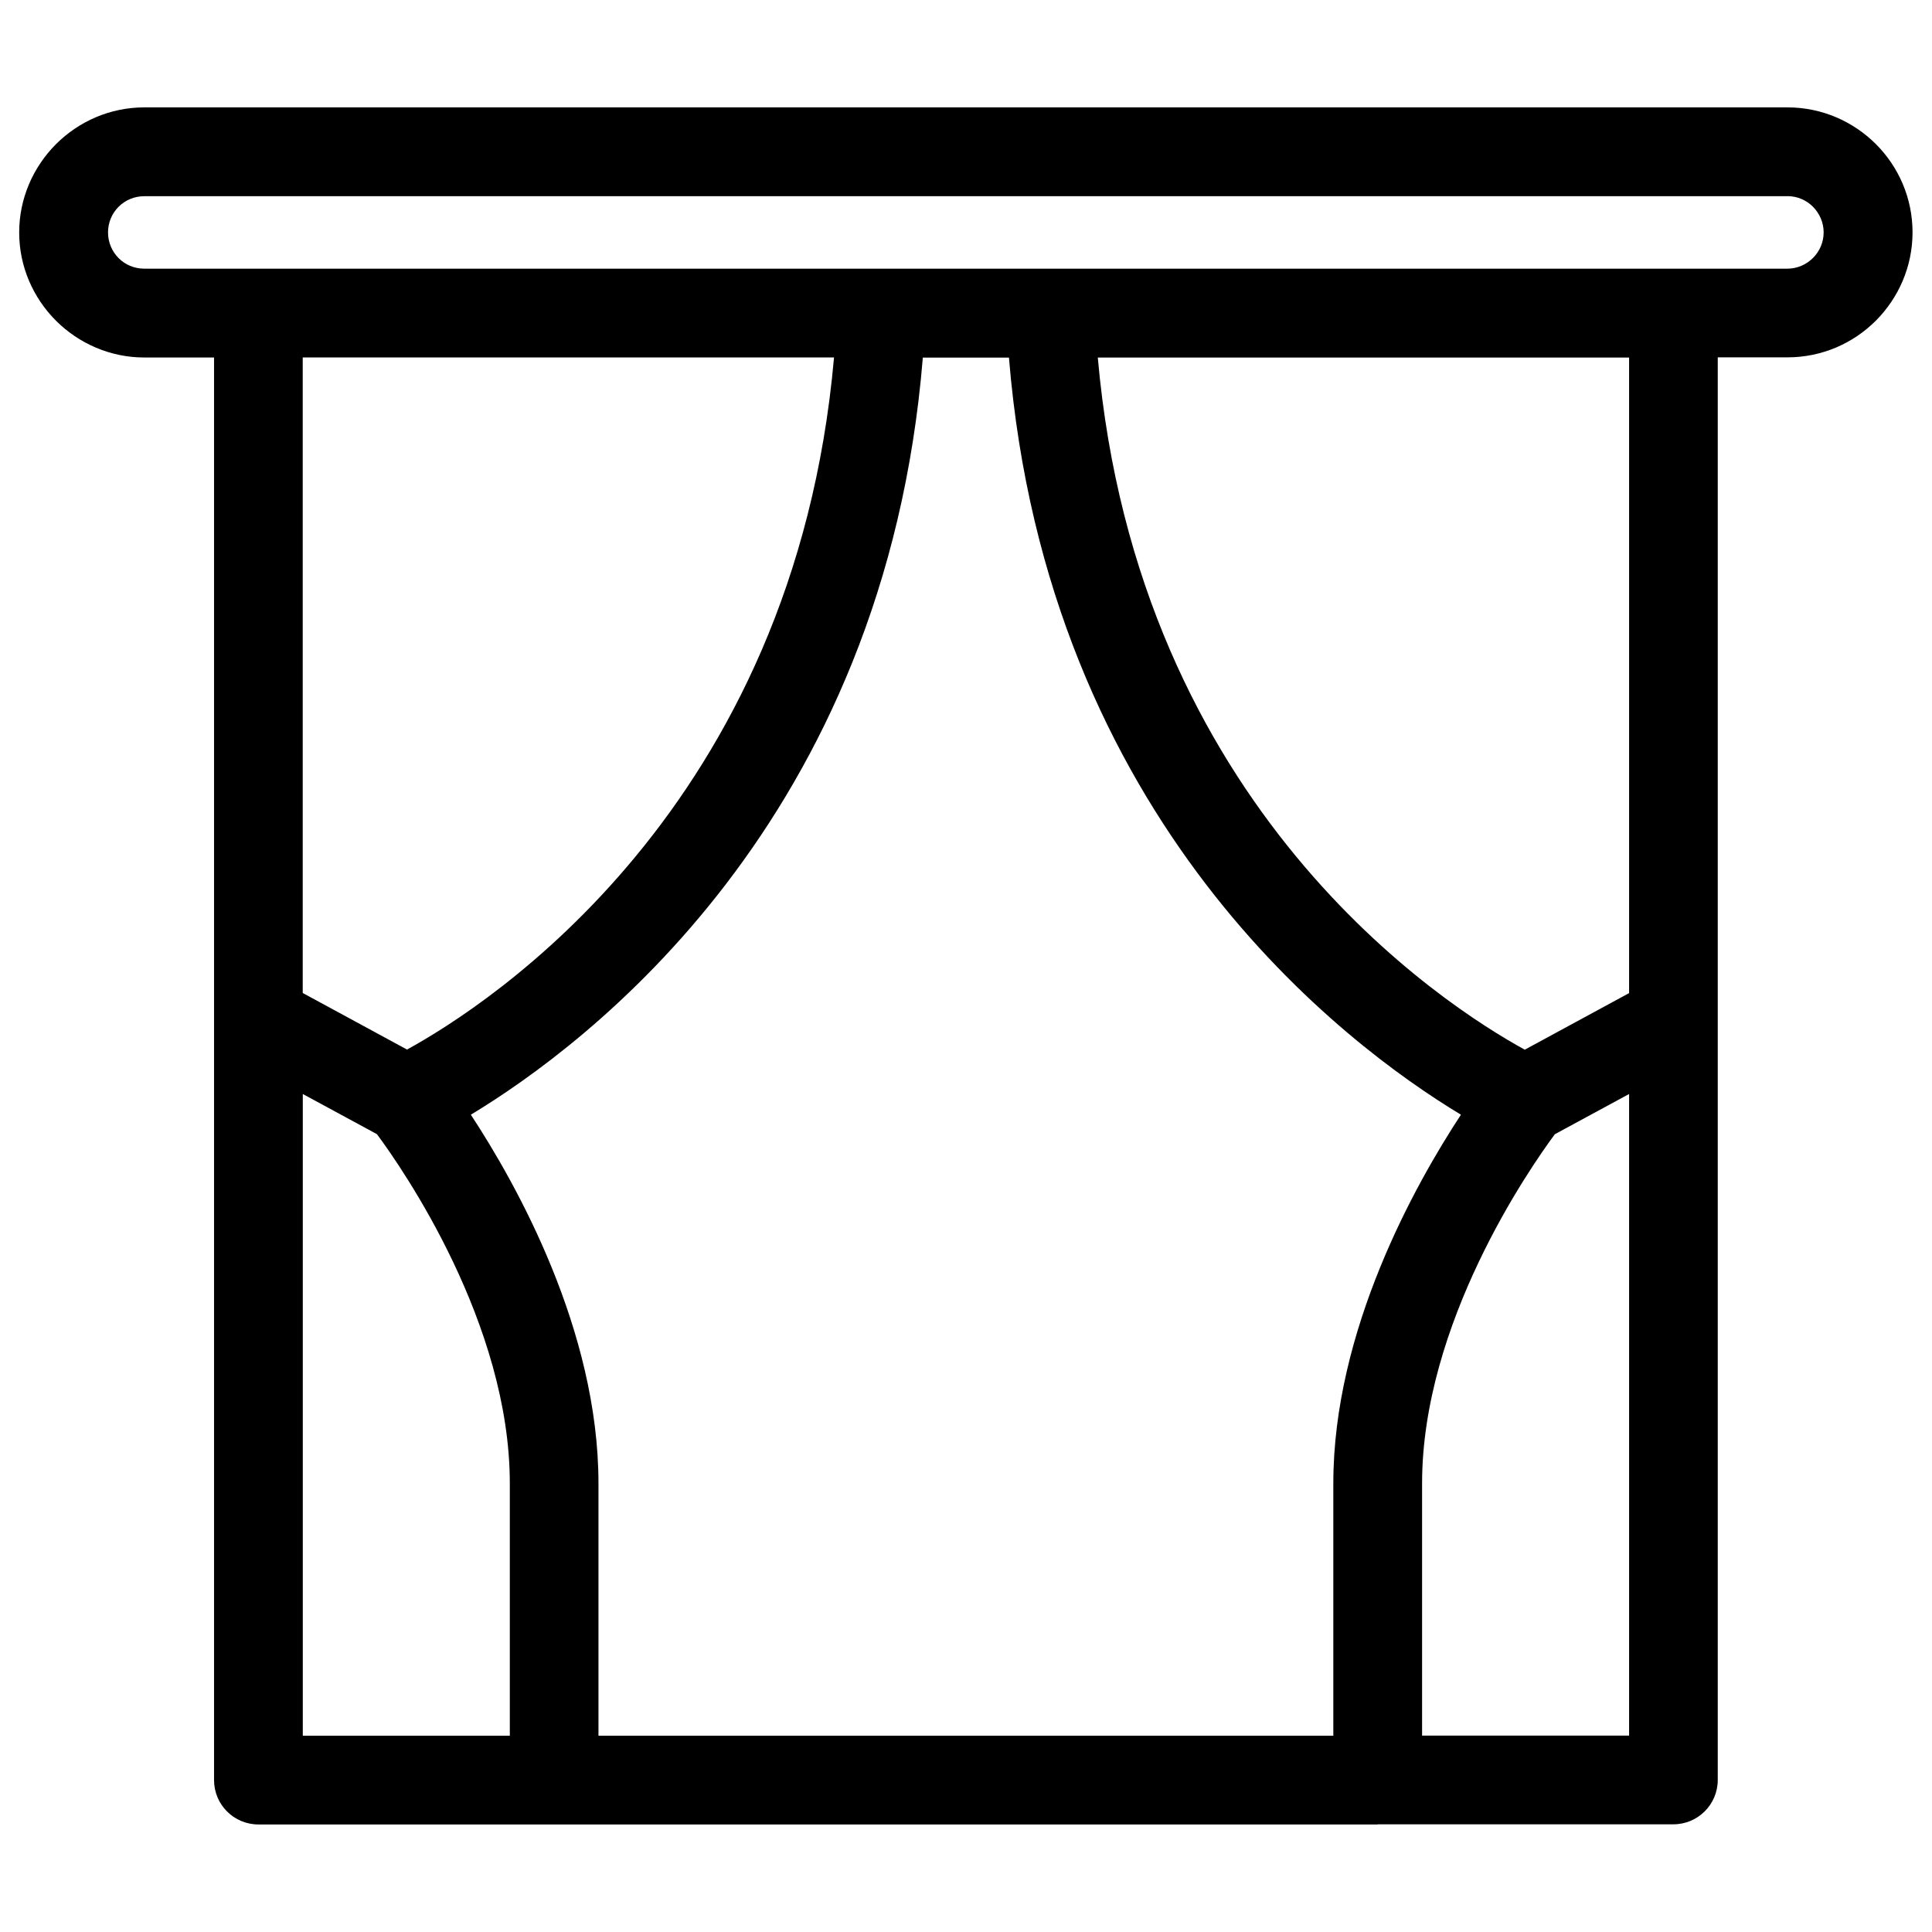
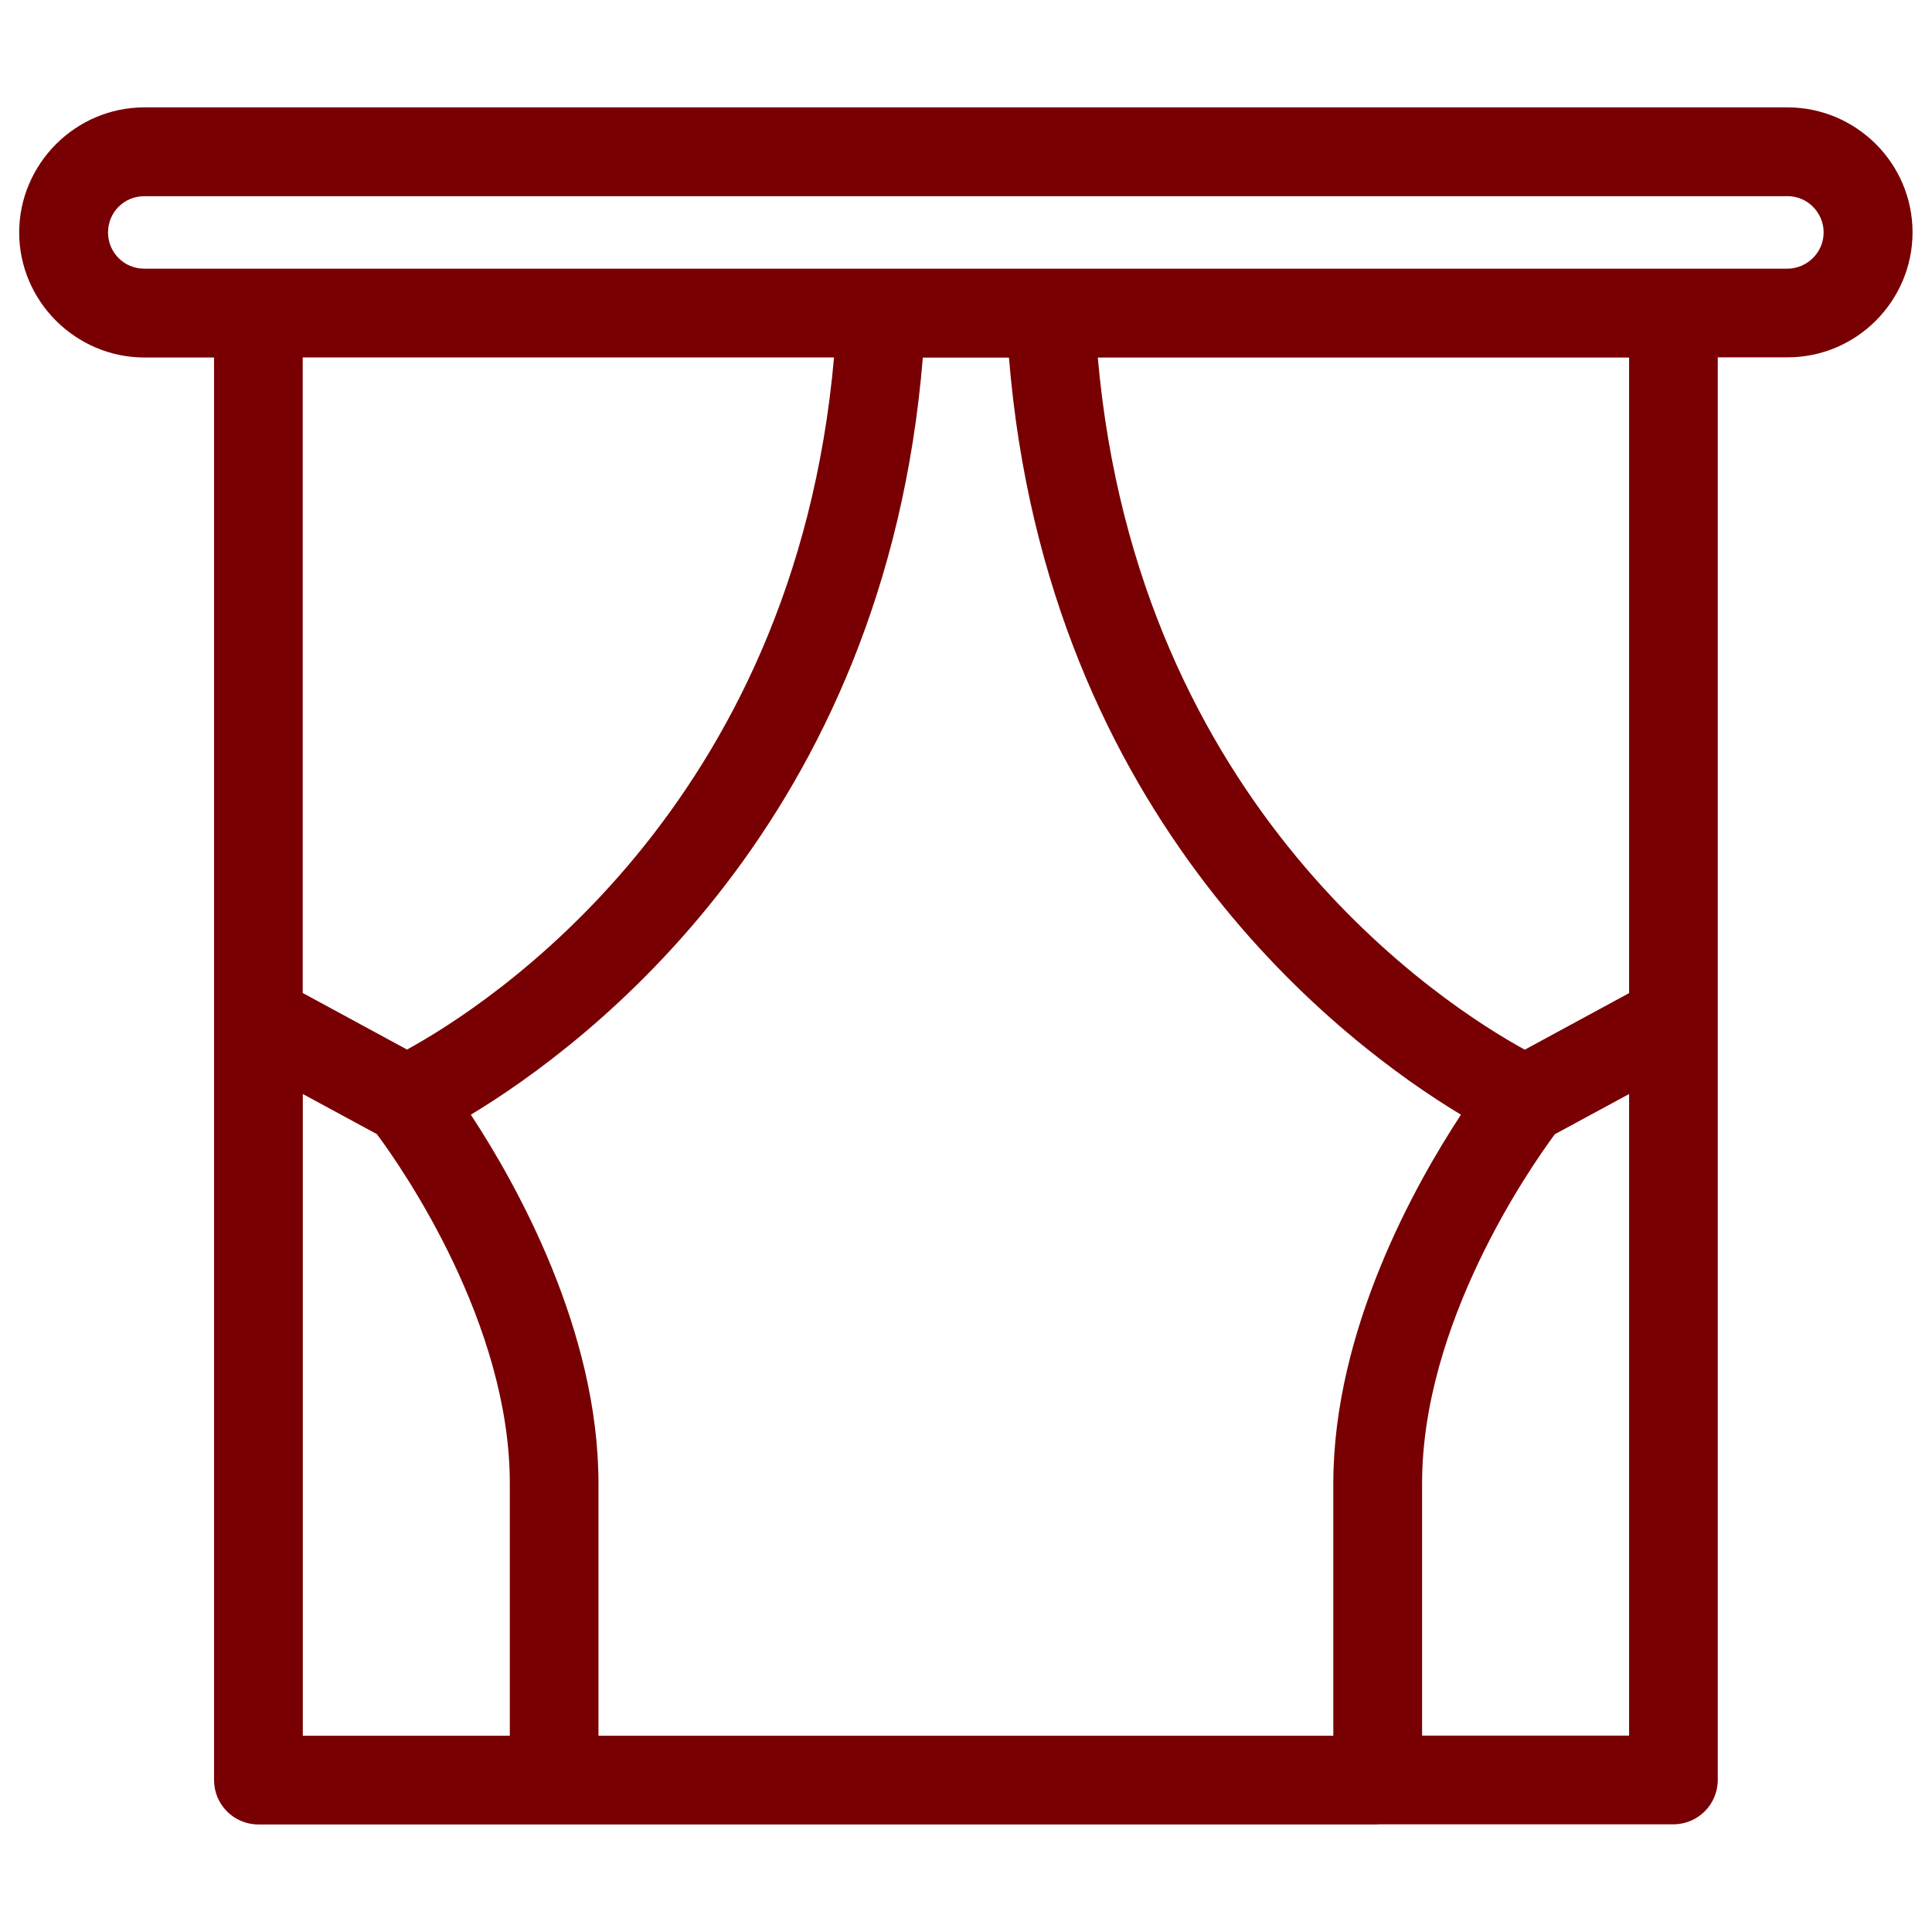
<svg xmlns="http://www.w3.org/2000/svg" width="1200pt" height="1200pt" version="1.1" viewBox="0 0 1200 1200">
-   <path d="m1110.3 121.87h-1020.7c-6.234 0-11.859 2.484-15.891 6.516l-0.094 0.094c-4.031 4.031-6.516 9.656-6.516 15.891 0 6.281 2.531 11.859 6.516 15.891l0.094 0.094c4.031 4.031 9.656 6.516 15.891 6.516h1020.6c6.141 0 11.812-2.578 15.891-6.656s6.609-9.703 6.609-15.891c0-6.141-2.578-11.812-6.609-15.891-4.125-4.125-9.703-6.609-15.891-6.609zm-738.52 956.21h456.37v-156.74c0-95.156 50.953-185.86 79.266-228.98-72-43.406-257.16-182.06-280.74-470.26h-53.484c-23.531 288.24-208.74 426.79-280.74 470.26 28.312 43.125 79.266 133.87 79.266 228.98v156.74zm483.94 55.125h-695.21c-15.234 0-27.562-12.328-27.562-27.562v-883.6h-43.359c-21.188 0-40.594-8.719-54.703-22.734l-0.188-0.188c-14.062-14.109-22.781-33.469-22.781-54.75 0-21.188 8.719-40.594 22.734-54.703l0.188-0.188c14.109-14.062 33.516-22.781 54.75-22.781h1020.7c21.375 0 40.781 8.766 54.844 22.781 14.062 14.062 22.781 33.469 22.781 54.844s-8.766 40.781-22.781 54.844c-14.062 14.062-33.469 22.781-54.844 22.781h-43.359v883.6c0 15.234-12.328 27.562-27.562 27.562h-183.71zm91.406-481.26 64.734-35.109v-394.74h-330c24.75 280.36 215.11 402.42 265.22 429.89zm64.734 27.562-46.125 24.984c-16.078 21.75-82.453 117.56-82.453 216.79v156.74h128.58v-398.58zm-777.66 24.984-46.125-24.984v398.58h128.58v-156.74c0-99.234-66.375-195.1-82.453-216.79zm-46.125-87.703 64.734 35.109c50.109-27.469 240.47-149.53 265.22-429.89h-330v394.74z" />
+   <path d="m1110.3 121.87h-1020.7c-6.234 0-11.859 2.484-15.891 6.516l-0.094 0.094c-4.031 4.031-6.516 9.656-6.516 15.891 0 6.281 2.531 11.859 6.516 15.891l0.094 0.094c4.031 4.031 9.656 6.516 15.891 6.516h1020.6c6.141 0 11.812-2.578 15.891-6.656s6.609-9.703 6.609-15.891c0-6.141-2.578-11.812-6.609-15.891-4.125-4.125-9.703-6.609-15.891-6.609zm-738.52 956.21h456.37v-156.74c0-95.156 50.953-185.86 79.266-228.98-72-43.406-257.16-182.06-280.74-470.26h-53.484c-23.531 288.24-208.74 426.79-280.74 470.26 28.312 43.125 79.266 133.87 79.266 228.98v156.74zm483.94 55.125h-695.21c-15.234 0-27.562-12.328-27.562-27.562v-883.6h-43.359c-21.188 0-40.594-8.719-54.703-22.734l-0.188-0.188c-14.062-14.109-22.781-33.469-22.781-54.75 0-21.188 8.719-40.594 22.734-54.703l0.188-0.188c14.109-14.062 33.516-22.781 54.75-22.781h1020.7c21.375 0 40.781 8.766 54.844 22.781 14.062 14.062 22.781 33.469 22.781 54.844s-8.766 40.781-22.781 54.844c-14.062 14.062-33.469 22.781-54.844 22.781h-43.359v883.6c0 15.234-12.328 27.562-27.562 27.562h-183.71zm91.406-481.26 64.734-35.109v-394.74h-330c24.75 280.36 215.11 402.42 265.22 429.89zm64.734 27.562-46.125 24.984c-16.078 21.75-82.453 117.56-82.453 216.79v156.74h128.58v-398.58zm-777.66 24.984-46.125-24.984v398.58h128.58v-156.74c0-99.234-66.375-195.1-82.453-216.79zm-46.125-87.703 64.734 35.109c50.109-27.469 240.47-149.53 265.22-429.89h-330v394.74z" fill="#780003" />
</svg>
